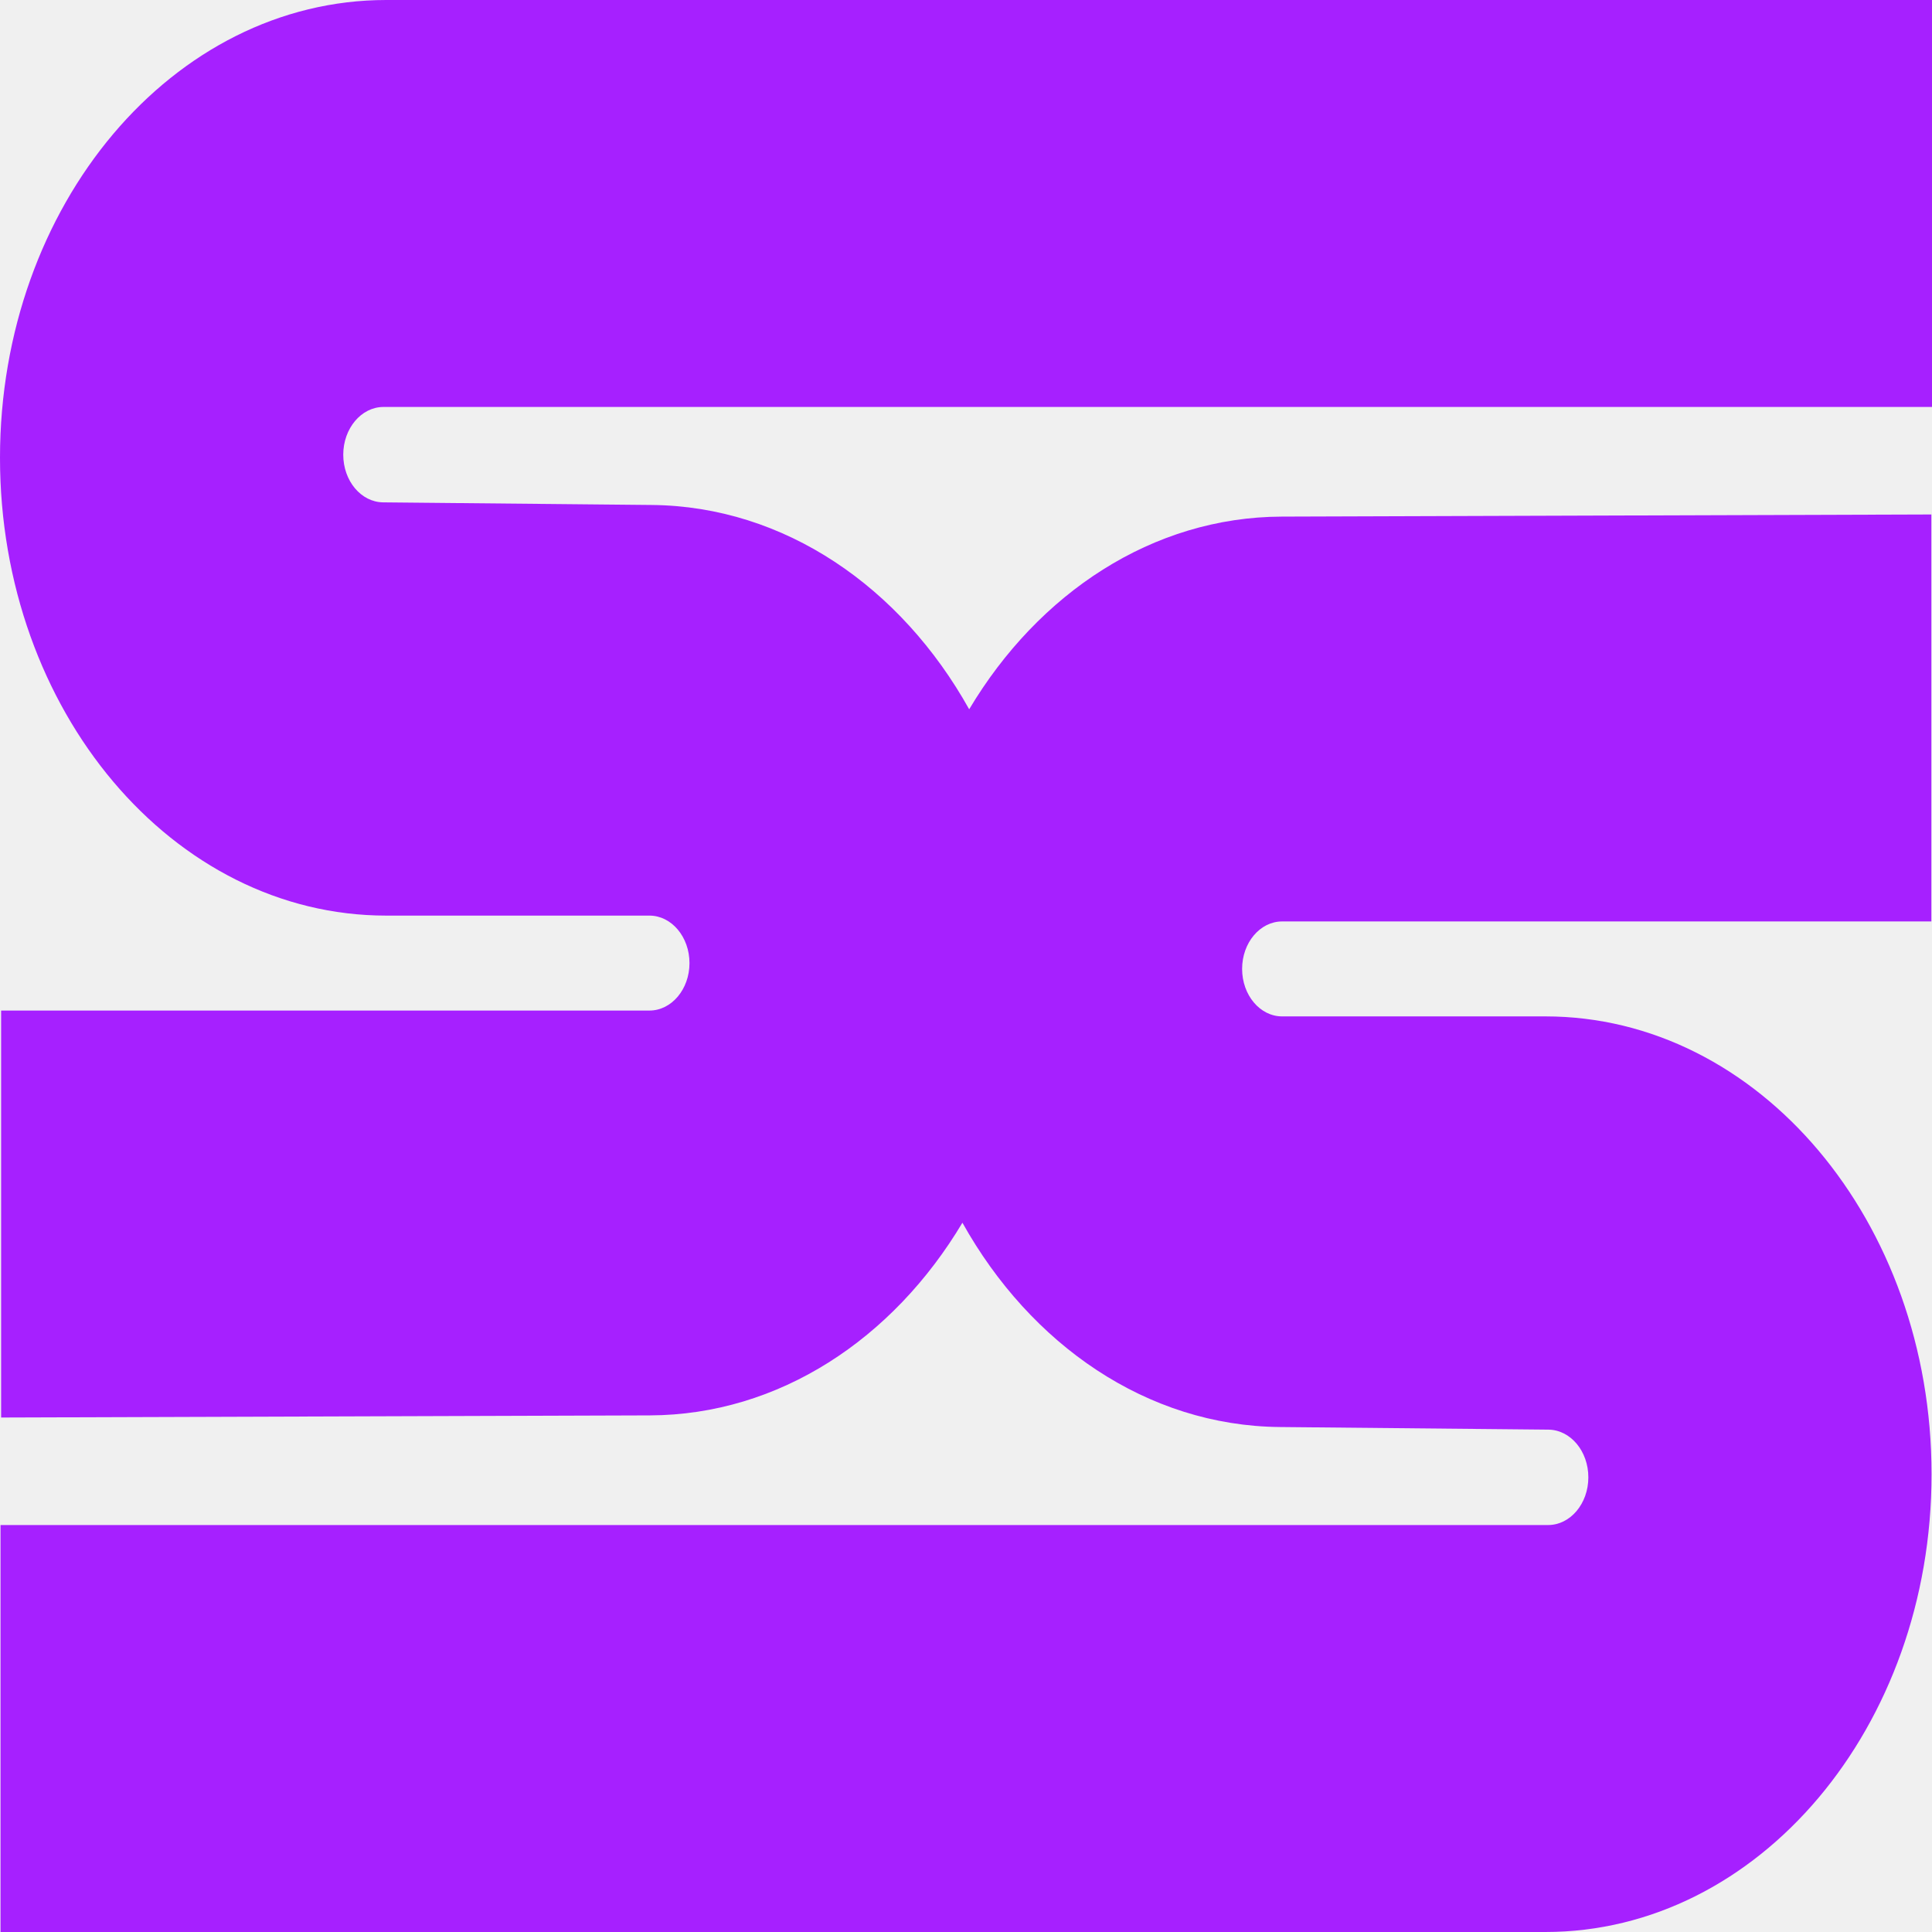
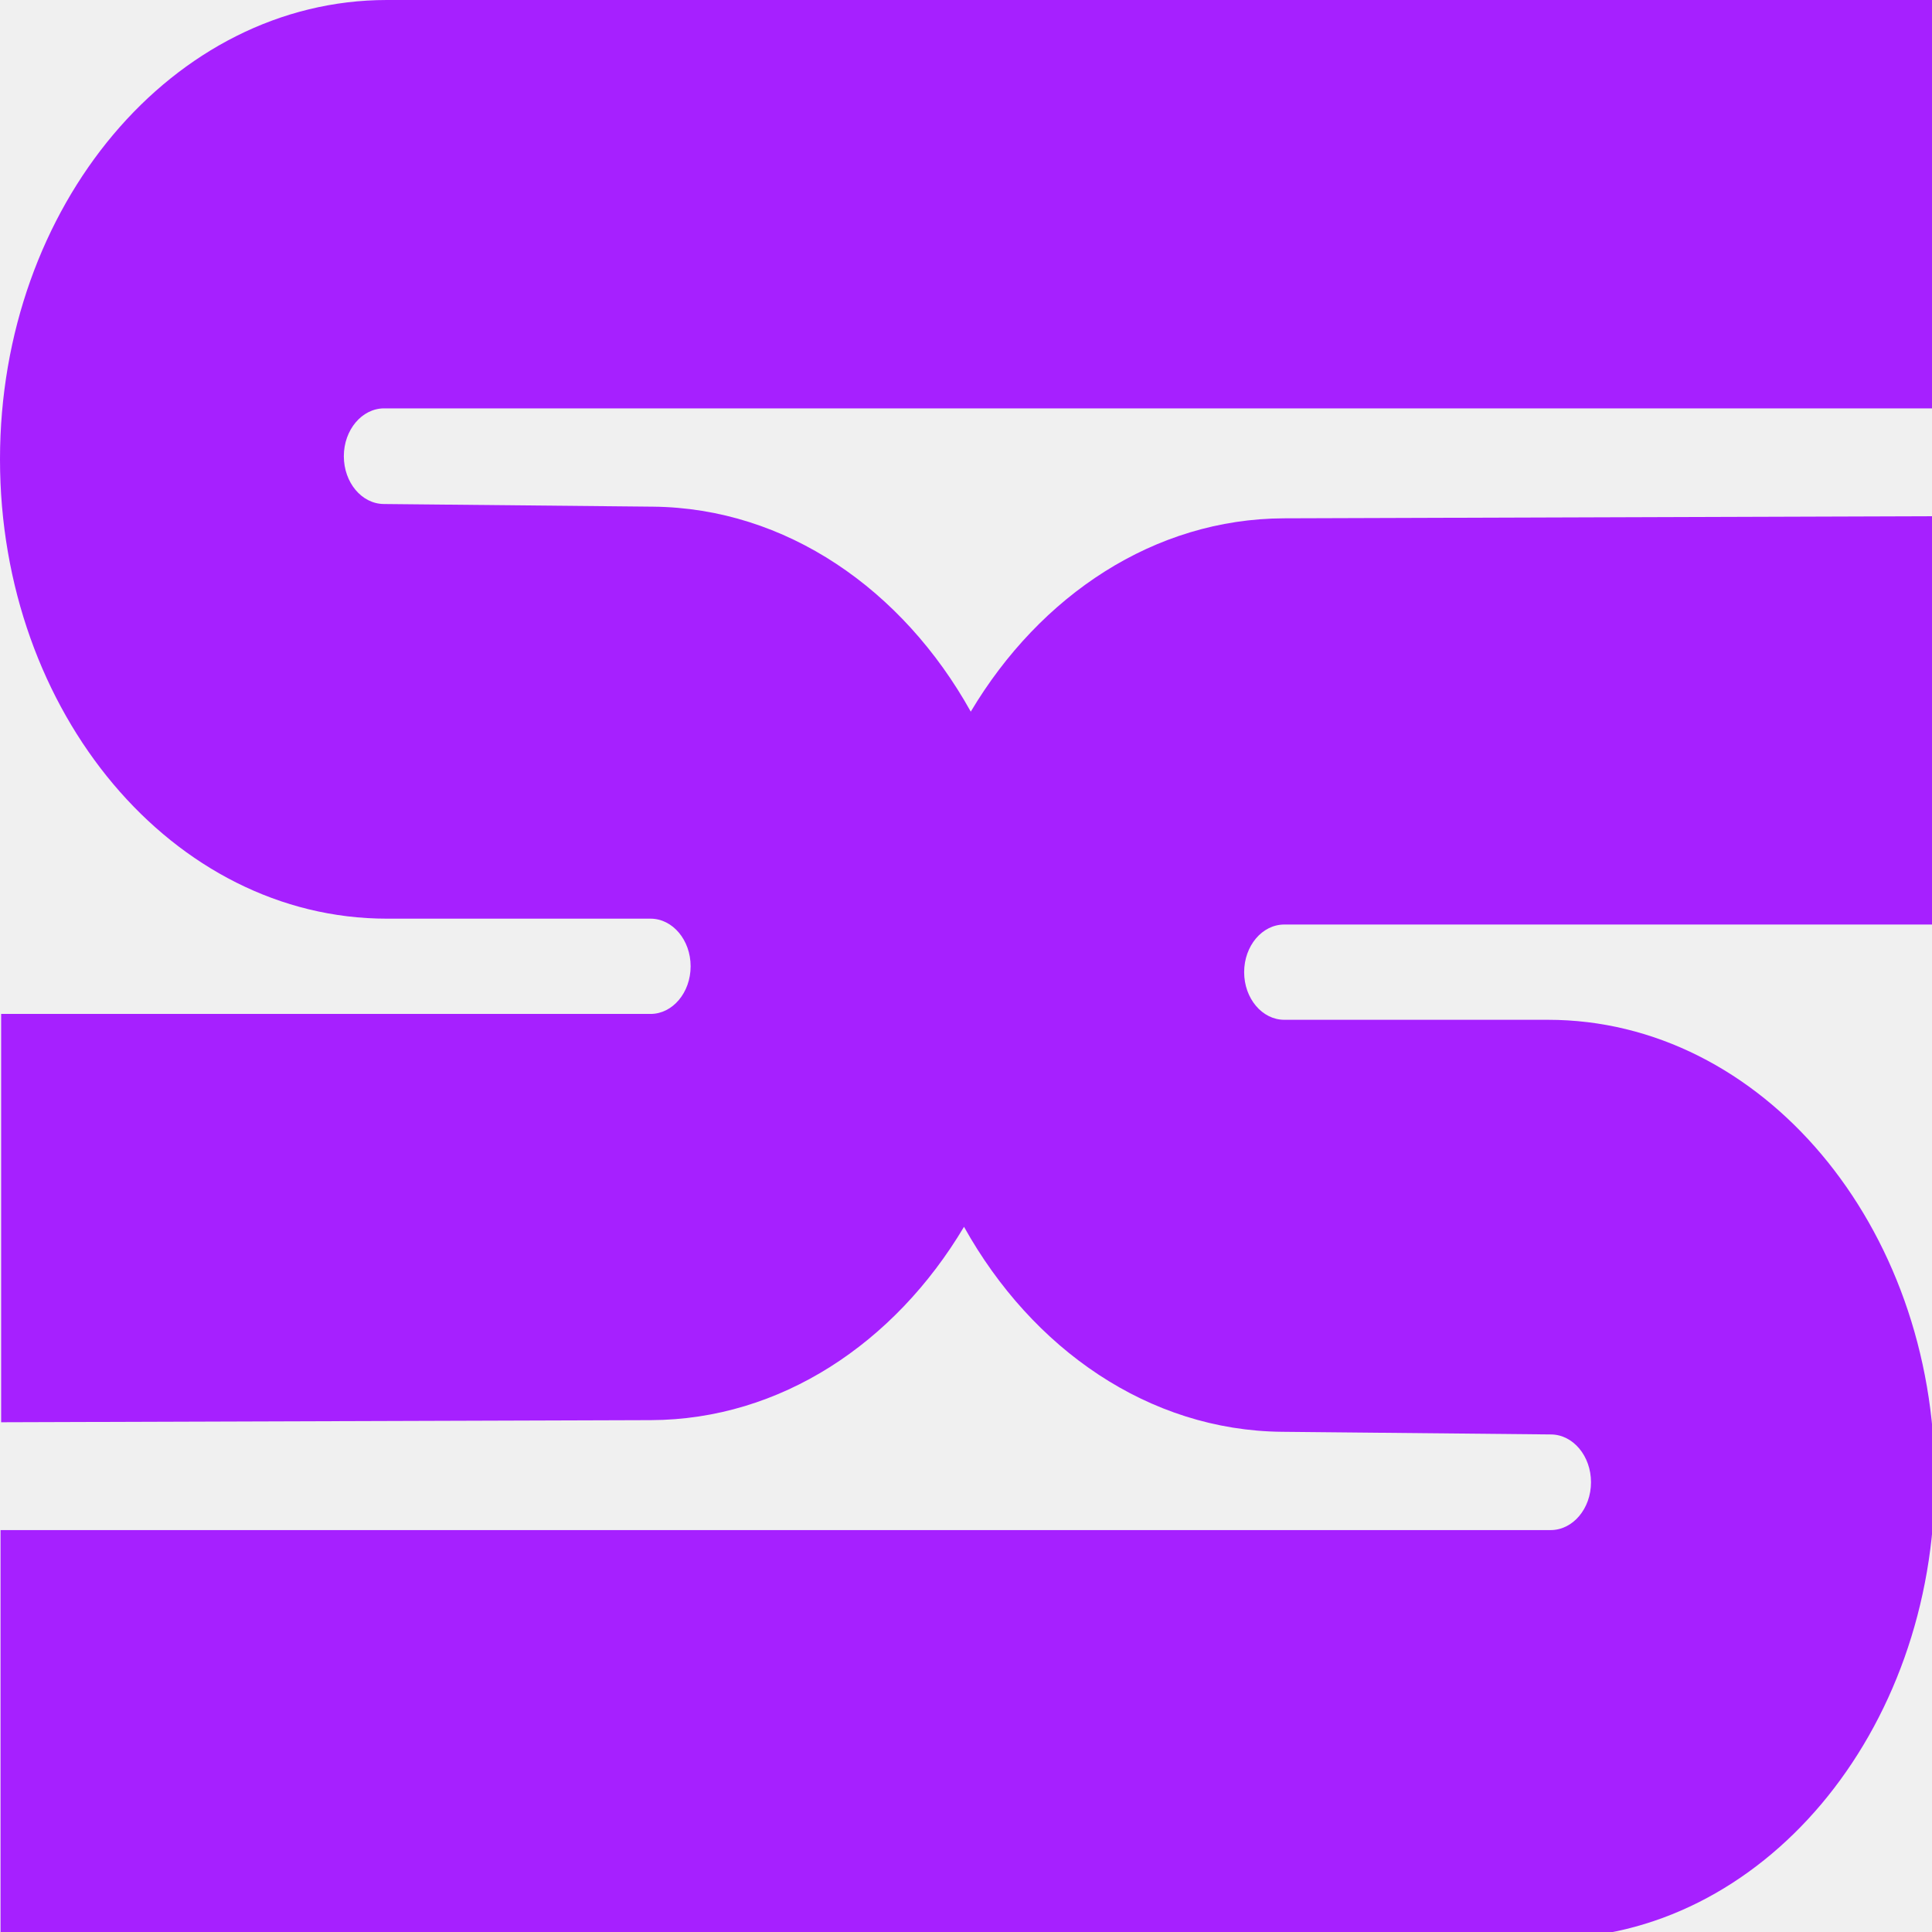
- <svg xmlns="http://www.w3.org/2000/svg" width="48" height="48" viewBox="0 0 48 48" fill="none">
-   <g clip-path="url(#clip0_9_2)">
-     <g clip-path="url(#clip1_9_2)">
-       <path d="M9.529 10.111H48V0H9.596C4.296 0 0 5.093 0 11.374C0 17.656 4.296 22.748 9.596 22.748H16.135C16.684 22.748 17.13 23.277 17.13 23.928C17.13 24.578 16.684 25.107 16.135 25.107H0.028V35.218L16.145 35.165C19.355 35.154 22.188 33.266 23.911 30.378C25.604 33.41 28.497 35.422 31.793 35.454L38.47 35.519C39.019 35.525 39.462 36.053 39.462 36.704C39.462 37.358 39.014 37.889 38.462 37.889H0.013V48H38.394C43.693 48 47.989 42.907 47.989 36.626C47.989 30.344 43.693 25.252 38.394 25.252H31.854C31.305 25.252 30.86 24.723 30.86 24.072C30.86 23.422 31.305 22.893 31.854 22.893H47.984V12.782L31.845 12.835C28.635 12.846 25.801 14.735 24.079 17.622C22.386 14.589 19.492 12.578 16.196 12.546L9.519 12.481C8.97 12.475 8.528 11.947 8.528 11.296C8.528 10.645 8.976 10.111 9.527 10.111H9.529Z" fill="#A620FF" />
+ <svg xmlns="http://www.w3.org/2000/svg" width="32" height="32" viewBox="0 0 32 32" fill="none">
+   <g clip-path="url(#clip0_6_3)">
+     <g clip-path="url(#clip1_6_3)">
+       <path d="M6.363 6.764H32.053V0H6.408C2.869 0 0 3.406 0 7.608C0 11.81 2.869 15.216 6.408 15.216H10.775C11.141 15.216 11.439 15.57 11.439 16.005C11.439 16.44 11.141 16.794 10.775 16.794H0.019V23.557L10.781 23.522C12.925 23.514 14.817 22.251 15.967 20.32C17.098 22.348 19.03 23.693 21.231 23.715L25.69 23.759C26.056 23.762 26.352 24.116 26.352 24.551C26.352 24.988 26.052 25.343 25.684 25.343H0.009V32.107H25.639C29.177 32.107 32.046 28.701 32.046 24.499C32.046 20.297 29.177 16.891 25.639 16.891H21.272C20.905 16.891 20.607 16.537 20.607 16.102C20.607 15.667 20.905 15.313 21.272 15.313H32.042V8.55L21.265 8.585C19.122 8.593 17.23 9.856 16.079 11.787C14.949 9.759 13.016 8.414 10.816 8.392L6.357 8.348C5.99 8.345 5.695 7.991 5.695 7.556C5.695 7.121 5.994 6.764 6.362 6.764H6.363Z" fill="#A620FF" />
    </g>
  </g>
  <defs>
-     <clipPath id="clip0_9_2">
-       <rect width="48" height="48" fill="white" />
+     <clipPath id="clip0_6_3">
+       <rect width="32" height="32" fill="white" />
    </clipPath>
-     <clipPath id="clip1_9_2">
-       <rect width="48" height="48" fill="white" />
+     <clipPath id="clip1_6_3">
+       <rect width="32.053" height="32.053" fill="white" />
    </clipPath>
  </defs>
</svg>
